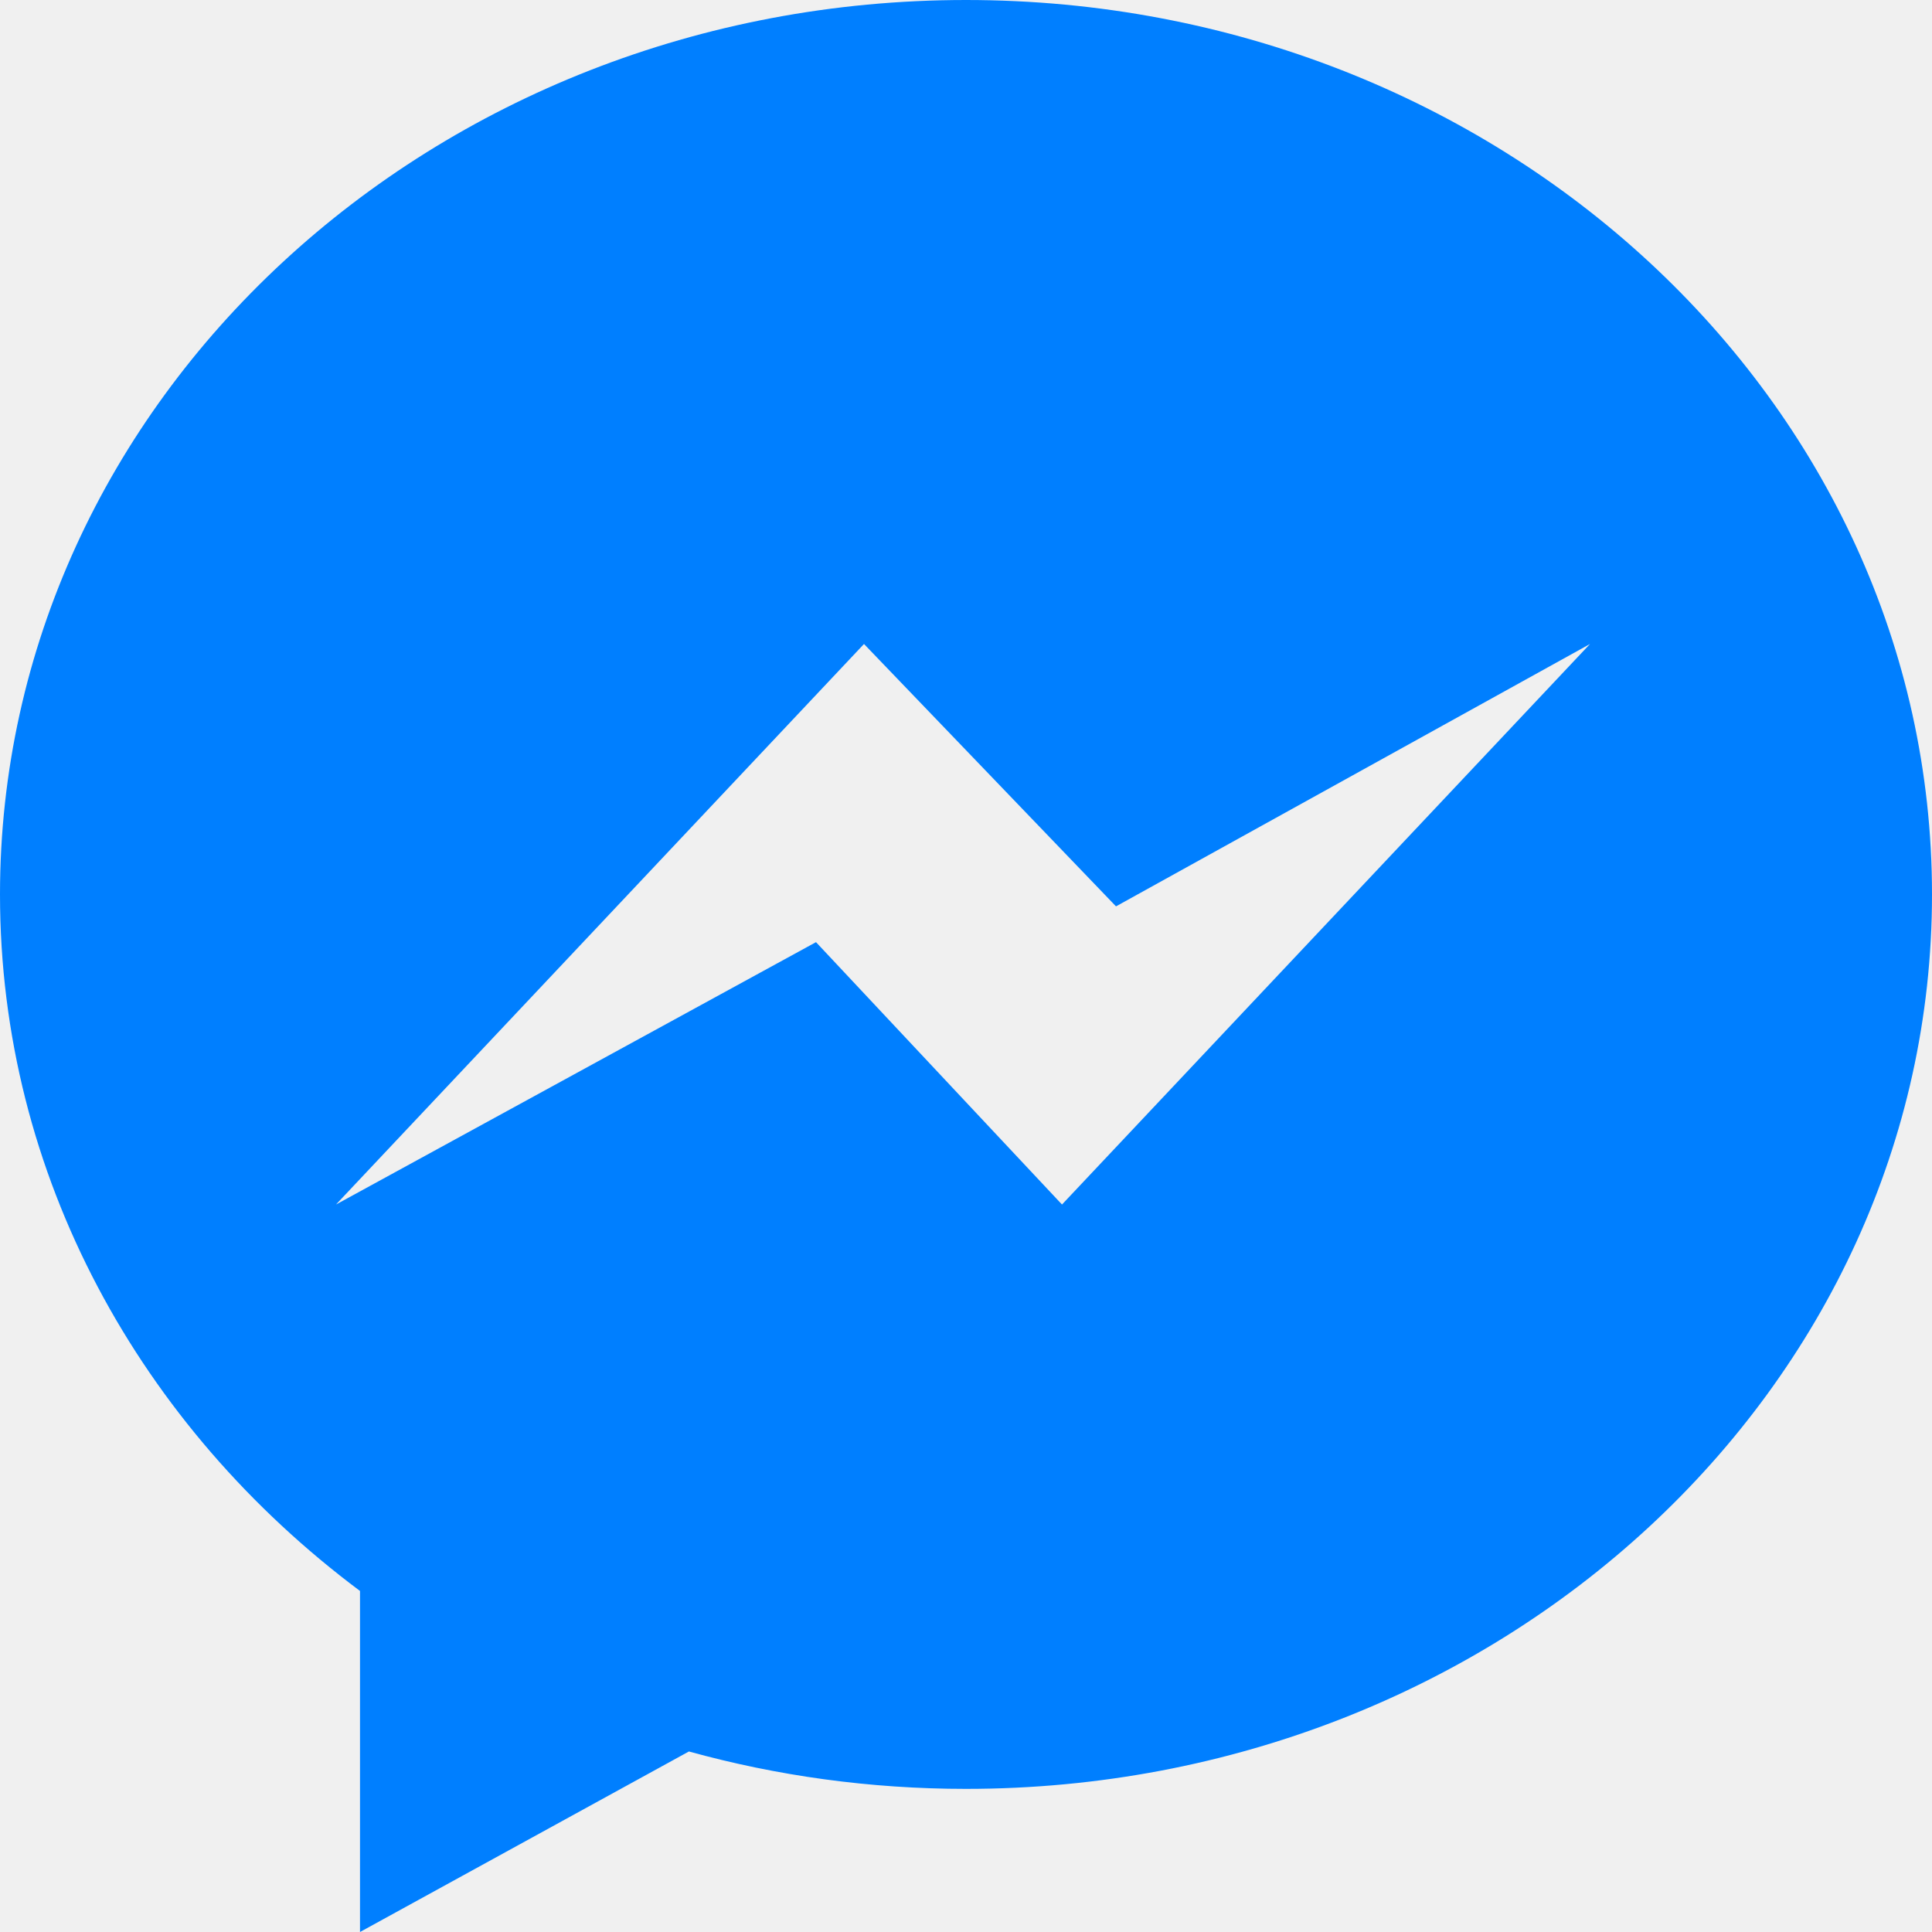
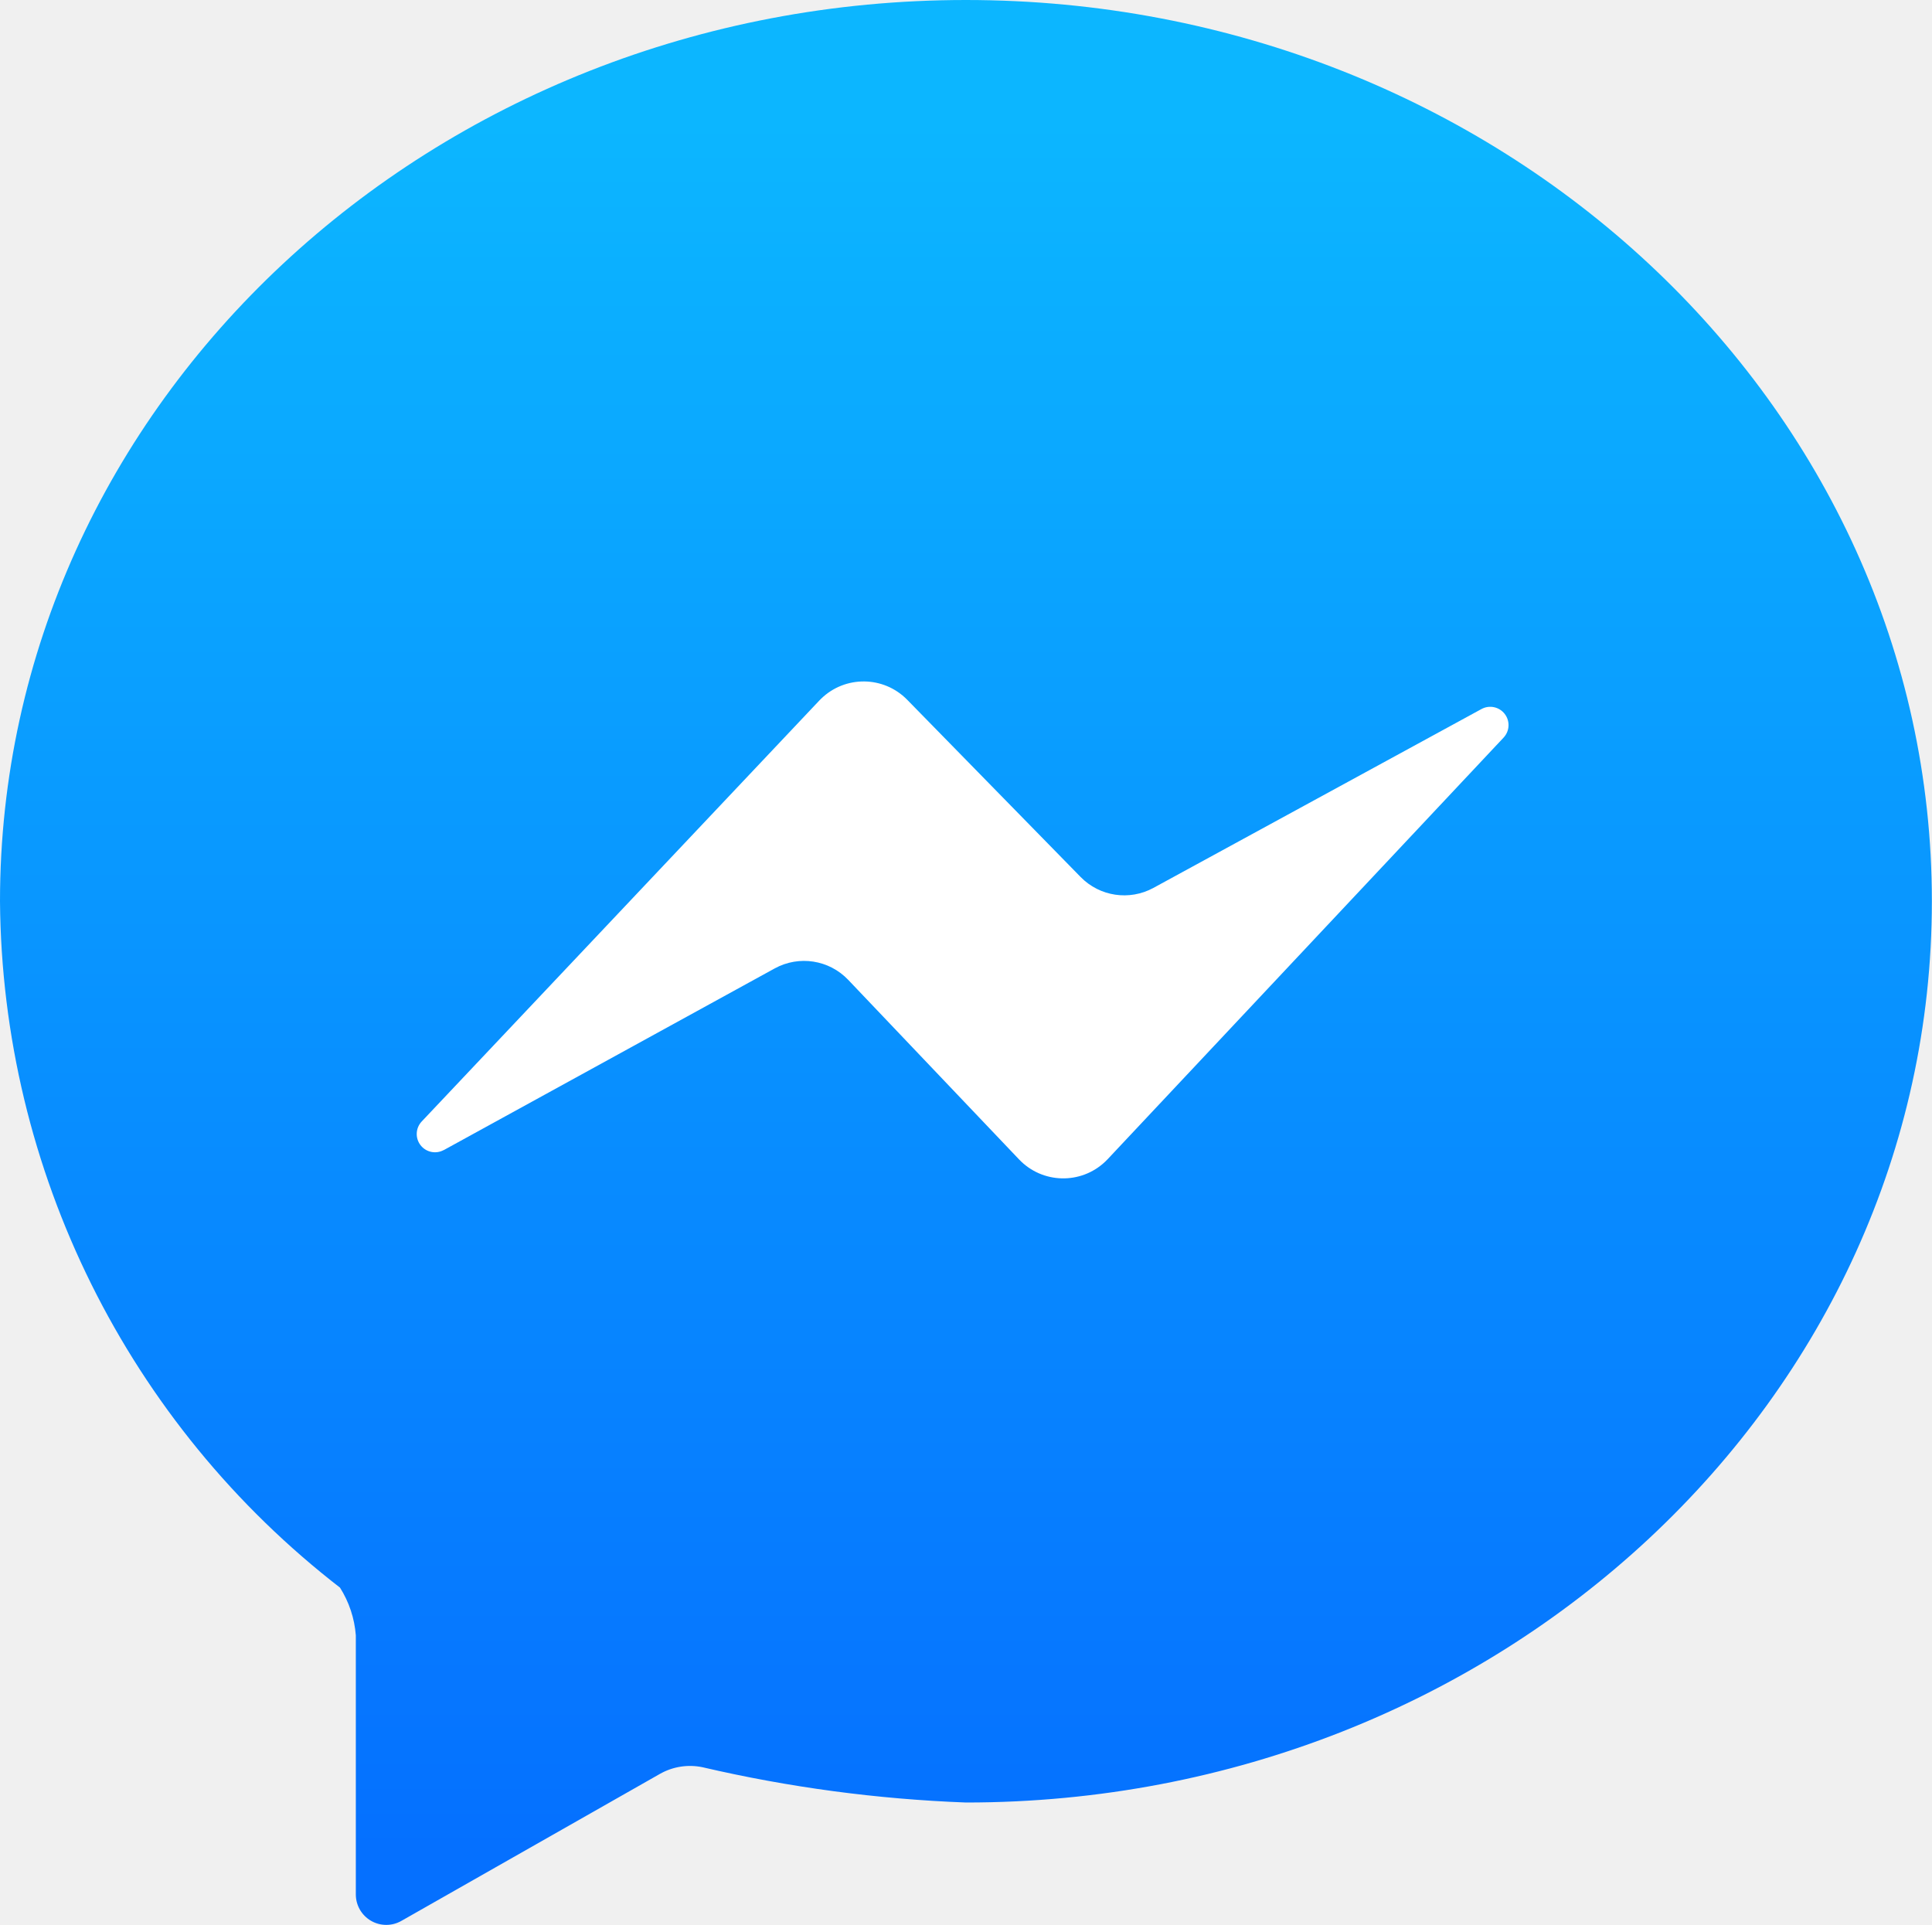
- <svg xmlns="http://www.w3.org/2000/svg" enable-background="new 0 0 128 128" id="Social_Icons" version="1.1" viewBox="0 0 128 128" xml:space="preserve">
-   <g id="_x34__stroke">
-     <g id="Facebook_Messenger_1_">
-       <rect clip-rule="evenodd" fill="none" fill-rule="evenodd" height="128" width="128" />
-       <path clip-rule="evenodd" d="M70.36,79.802L54.062,62.42    L22.261,79.802l34.981-37.136l16.696,17.383l31.404-17.383L70.36,79.802z M64,0C28.654,0,0,26.531,0,59.259    c0,18.649,9.307,35.283,23.851,46.146V128l21.791-11.96c5.816,1.609,11.977,2.478,18.358,2.478c35.346,0,64-26.531,64-59.259    S99.346,0,64,0z" fill="#007FFF" fill-rule="evenodd" id="Facebook_Messenger" />
+ <svg xmlns="http://www.w3.org/2000/svg" id="icon" width="60.209" height="59.989" viewBox="0 0 60.209 59.989">
+   <defs>
+     <linearGradient id="linear-gradient" x1="0.5" y1="0.068" x2="0.5" y2="0.956" gradientUnits="objectBoundingBox">
+       <stop offset="0" stop-color="#0cb6ff" />
+       <stop offset="1" stop-color="#0570ff" />
+     </linearGradient>
+   </defs>
+   <g id="Artboard" transform="translate(0 0)">
+     <g id="_-" data-name="-">
+       <g id="facebook-messenger">
+         <path id="Path" d="M11.089,50.965V59.04a.949.949,0,0,0,1.418.825l8.059-4.582a1.9,1.9,0,0,1,1.325-.208,43.406,43.406,0,0,0,8.214,1.1c16.627,0,30.1-12.577,30.1-28.089S46.732,0,30.1,0,0,12.576,0,28.089A27.308,27.308,0,0,0,10.624,49.5l-.029-.023A3.244,3.244,0,0,1,11.089,50.965Z" transform="translate(0 0)" fill="url(#linear-gradient)" />
+         <path id="Path-2" data-name="Path" d="M7.683,25.795,18,20.131a1.9,1.9,0,0,1,2.288.355l5.328,5.6a1.9,1.9,0,0,0,2.684.066q.038-.037.075-.075L40.715,12.937a.57.57,0,0,0-.688-.89L29.8,17.623a1.9,1.9,0,0,1-2.266-.339l-5.407-5.526a1.9,1.9,0,0,0-2.684-.029l-.053.053L7,24.9a.569.569,0,0,0,.688.89Z" transform="translate(6.144 10.049)" fill="#fff" />
+       </g>
    </g>
  </g>
</svg>
